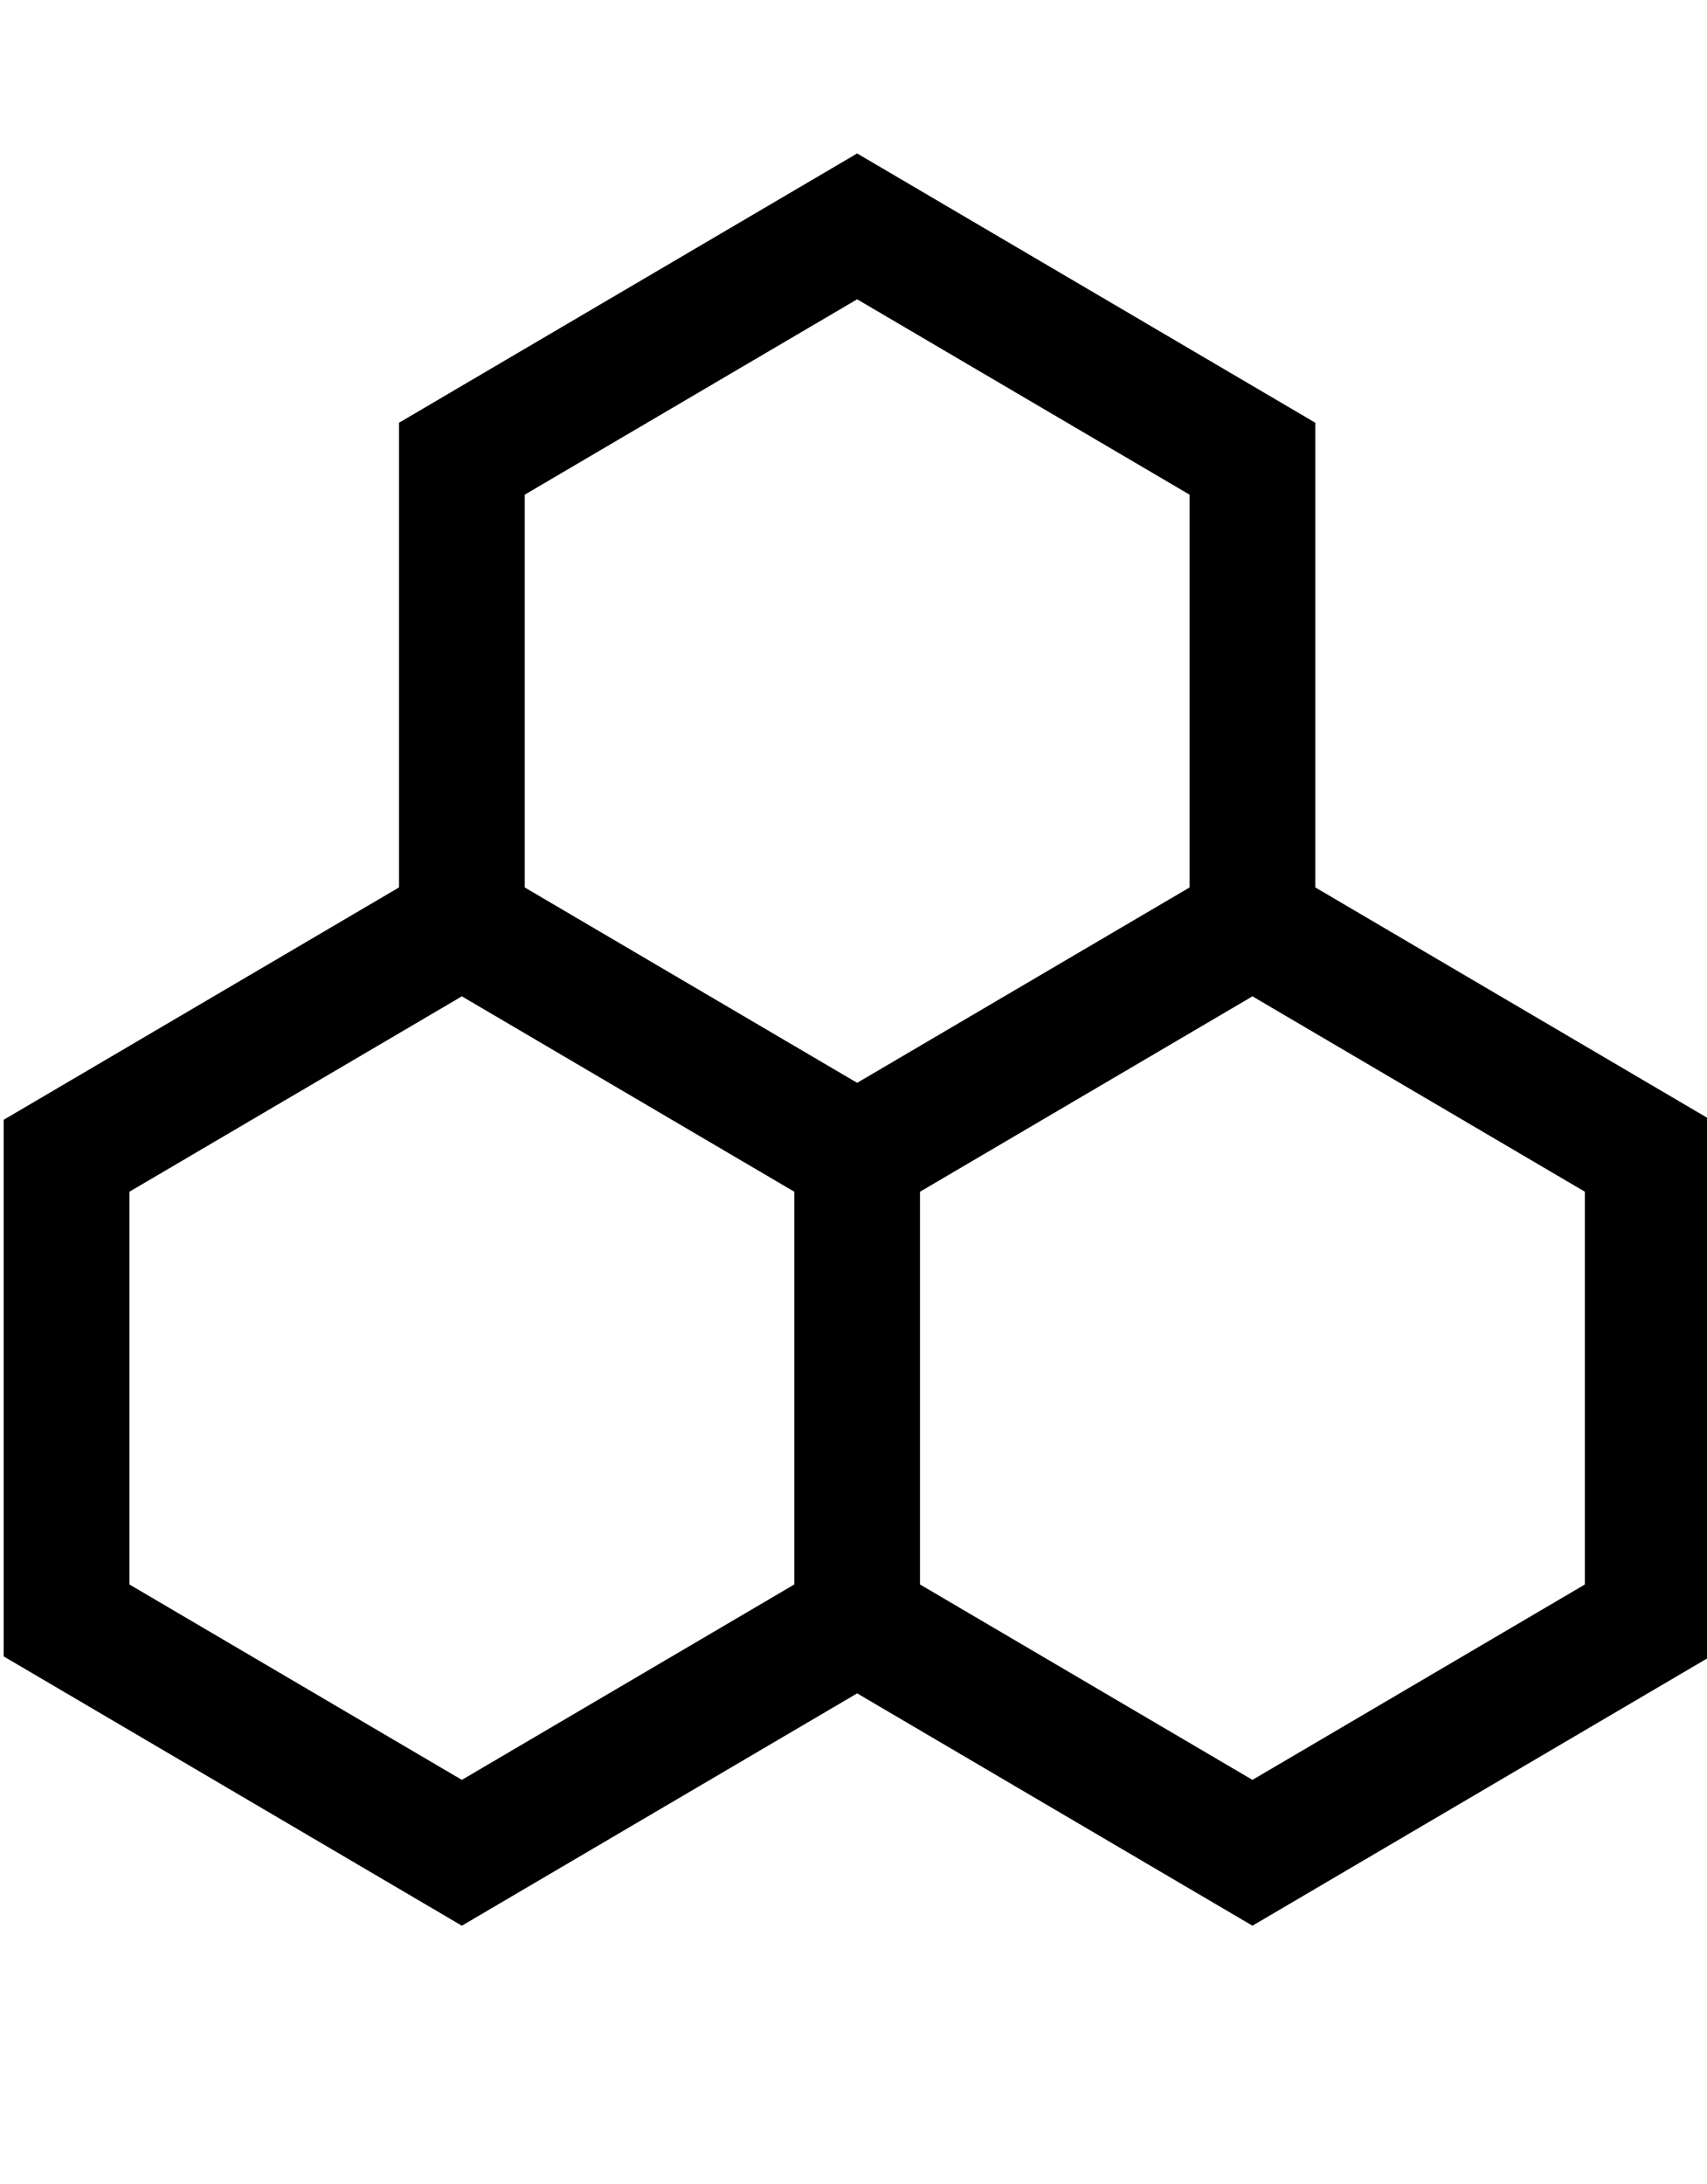
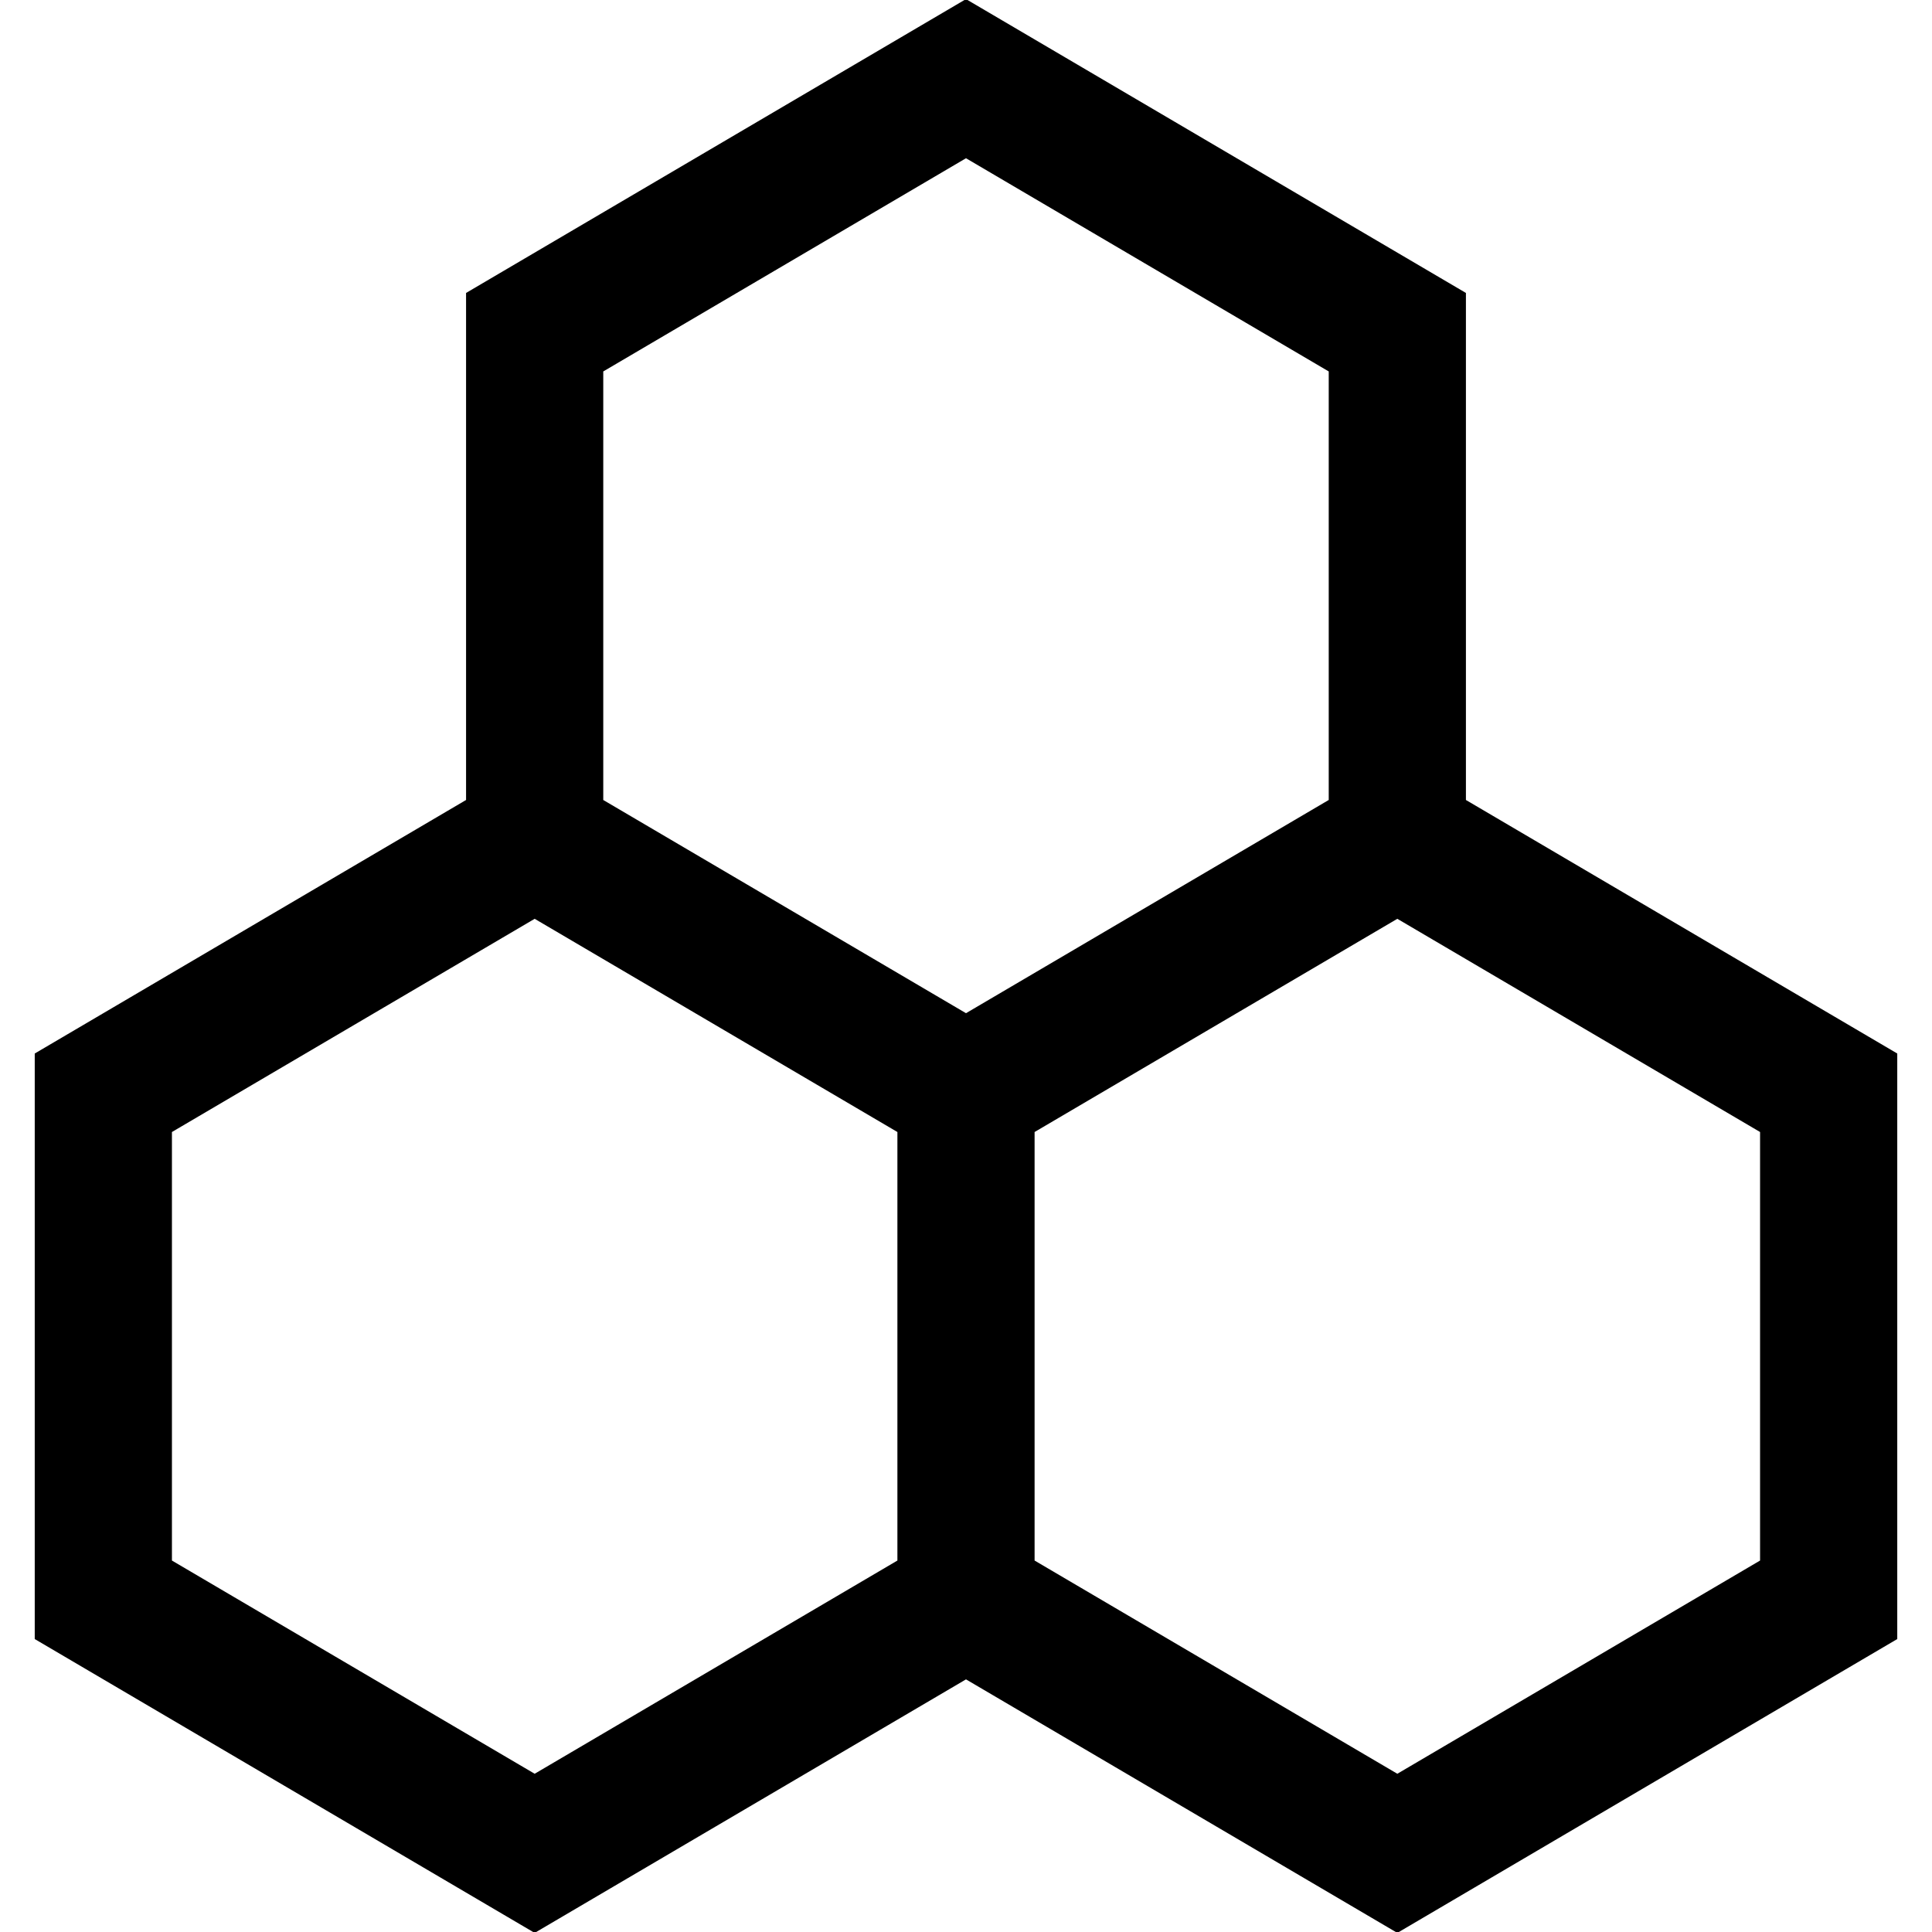
- <svg xmlns="http://www.w3.org/2000/svg" viewBox="0 0 400 512" version="1.1" id="svg826" width="400" height="512">
+ <svg xmlns="http://www.w3.org/2000/svg" viewBox="0 0 512 512" version="1.1" id="svg826" width="512" height="512">
  <defs id="defs830" />
-   <path id="path1114" style="fill:currentColor" d="m 200.942,35.975 -7.467,4.388 -99.94,58.745 V 208.043 l -92.67,54.472 v 125.801 l 107.407,63.133 92.672,-54.47 92.672,54.47 107.409,-63.133 V 262.515 l -92.672,-54.472 V 99.108 Z m 0.002,34.19 77.934,45.808 v 92.071 L 200.944,253.852 123.01,208.045 v -92.072 z m -92.67,163.407 77.934,45.81 v 92.069 l -77.934,45.81 -77.934,-45.81 v -92.071 z m 185.343,0 77.934,45.808 v 92.071 l -77.934,45.81 -77.934,-45.81 v -92.071 z" />
+   <path id="path1114" style="fill:currentColor;stroke-width:1.233" d="M 255.996,-0.238 246.786,5.175 123.513,77.635 V 212.003 L 9.207,279.193 V 434.365 L 141.69,512.237 255.999,445.05 370.307,512.237 502.793,434.365 V 279.193 L 388.485,212.003 V 77.635 Z m 0.002,42.172 96.129,56.502 V 212.003 l -96.128,56.505 -96.129,-56.502 V 98.437 Z M 141.693,243.492 237.821,299.997 V 413.561 L 141.693,470.065 45.564,413.561 V 299.995 Z m 228.614,0 96.129,56.502 v 113.566 l -96.129,56.505 -96.129,-56.505 V 299.995 Z" />
</svg>
